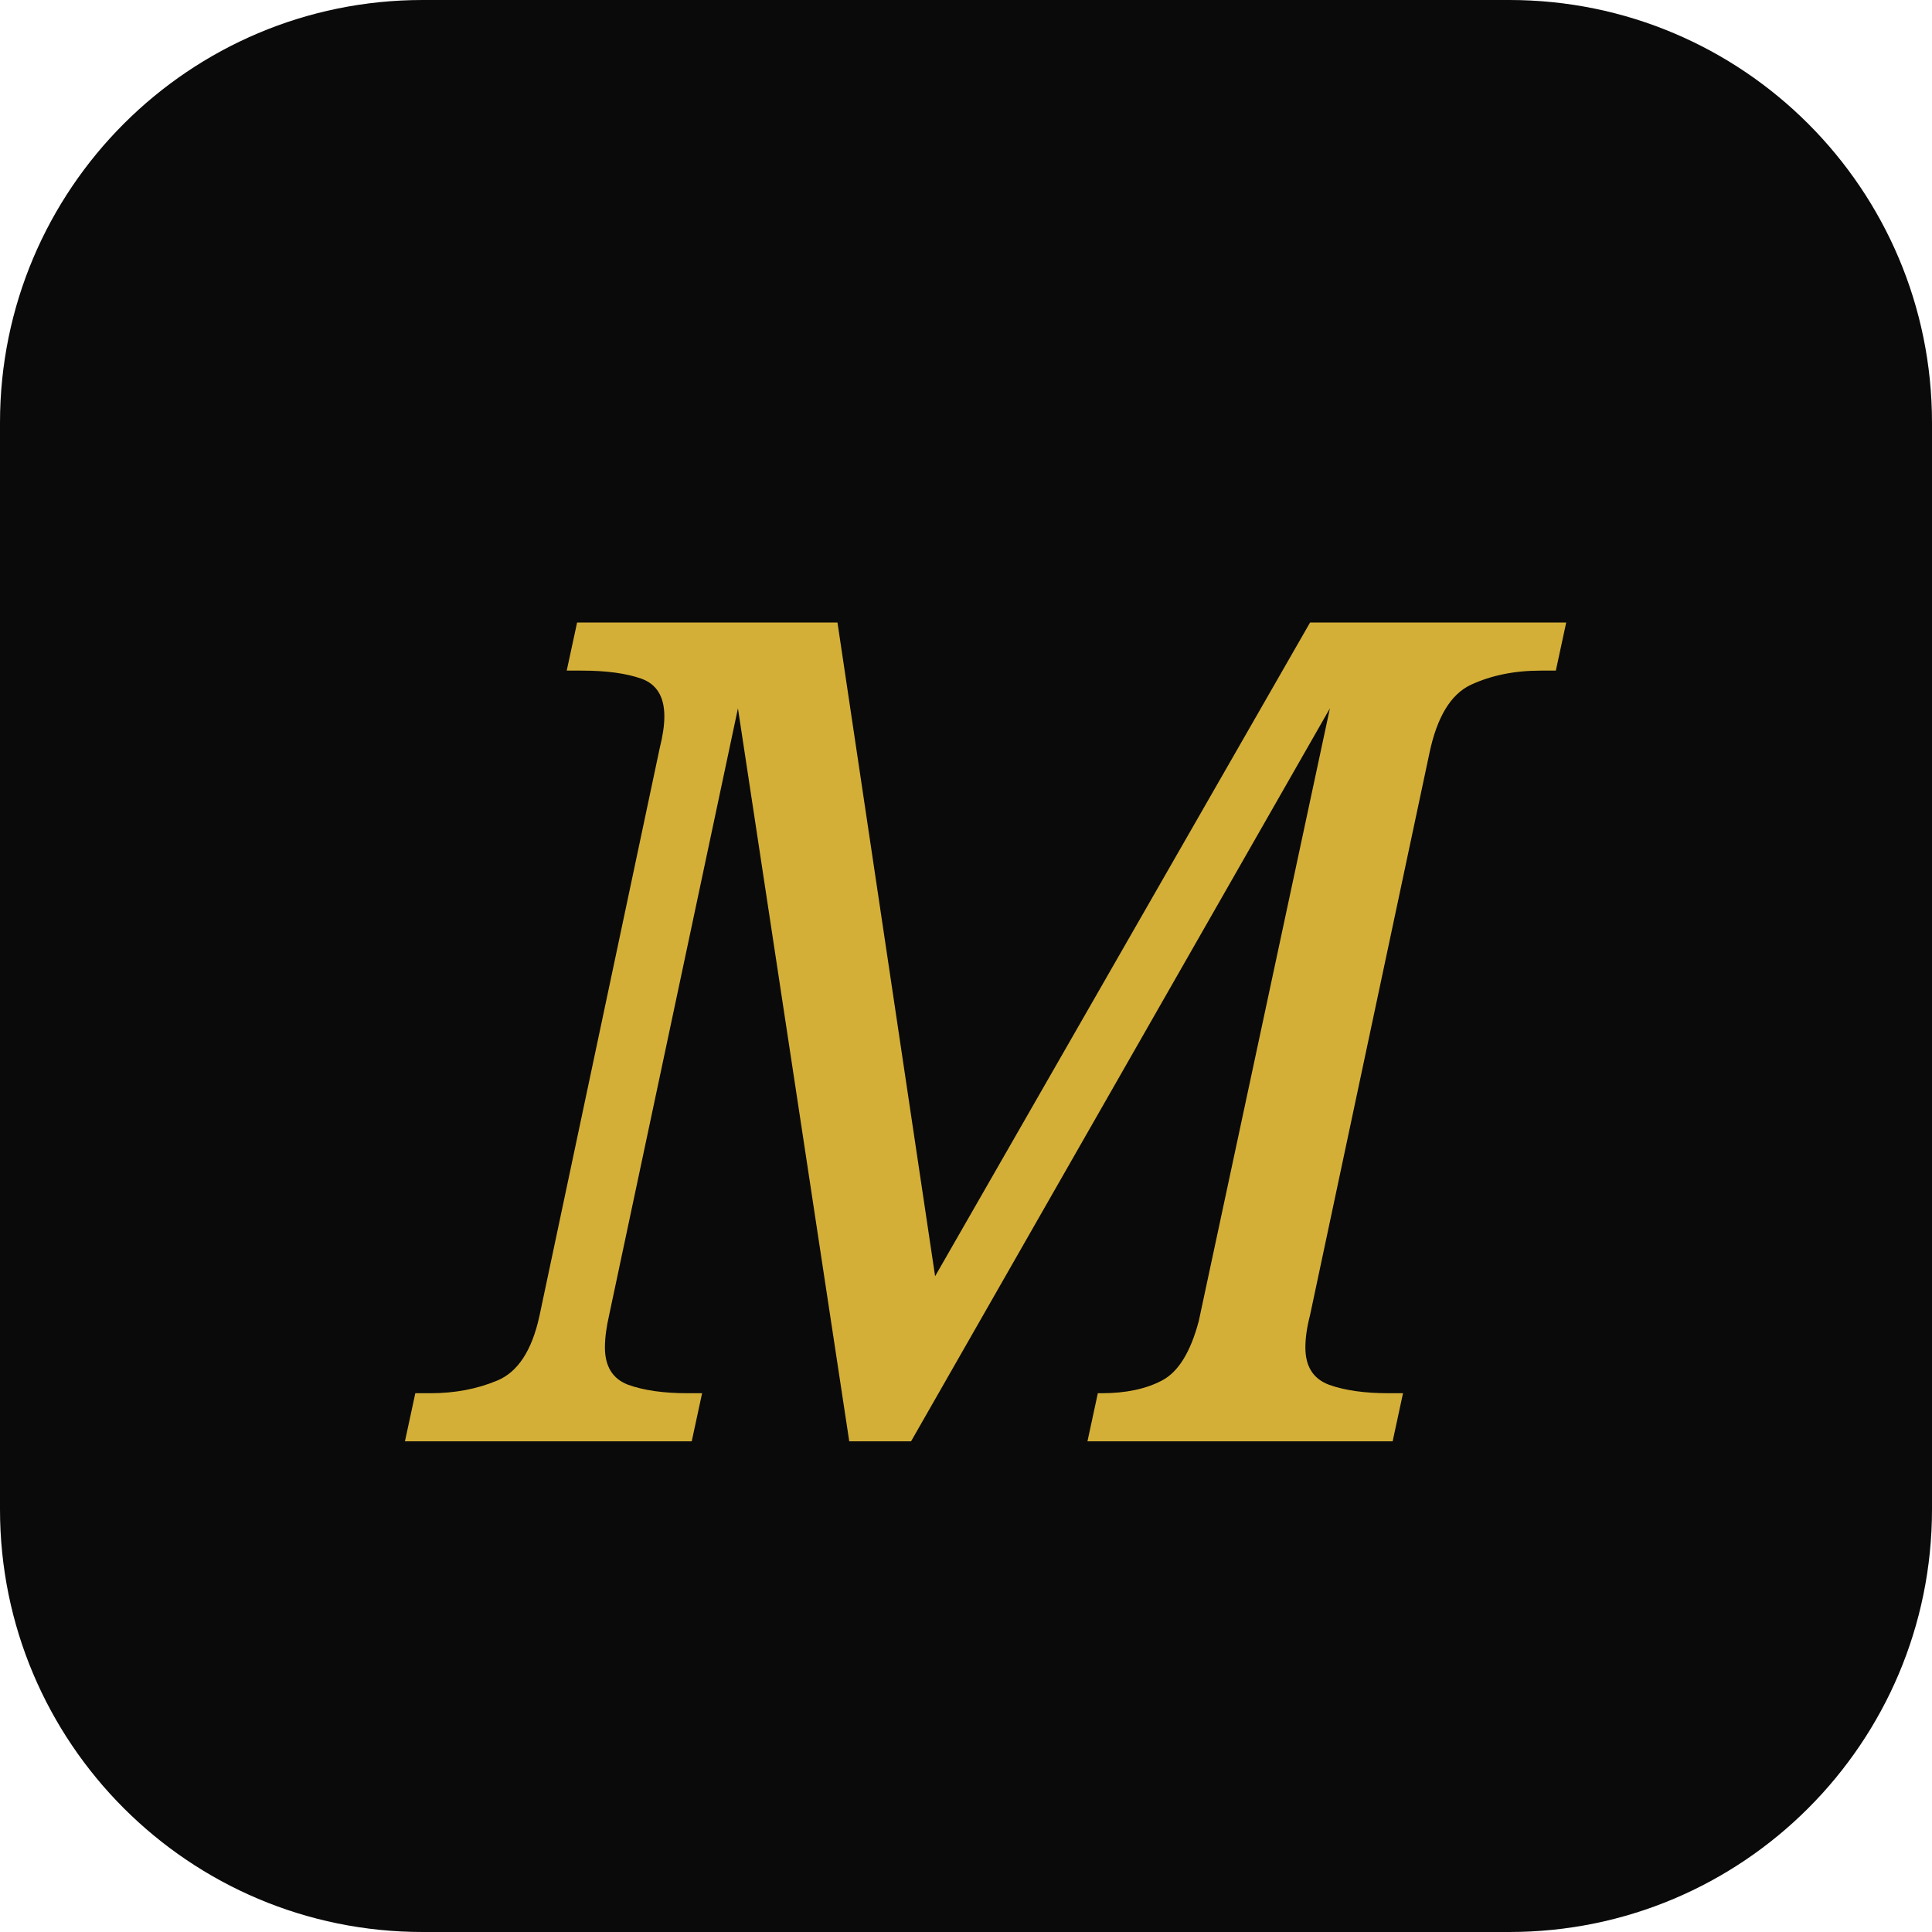
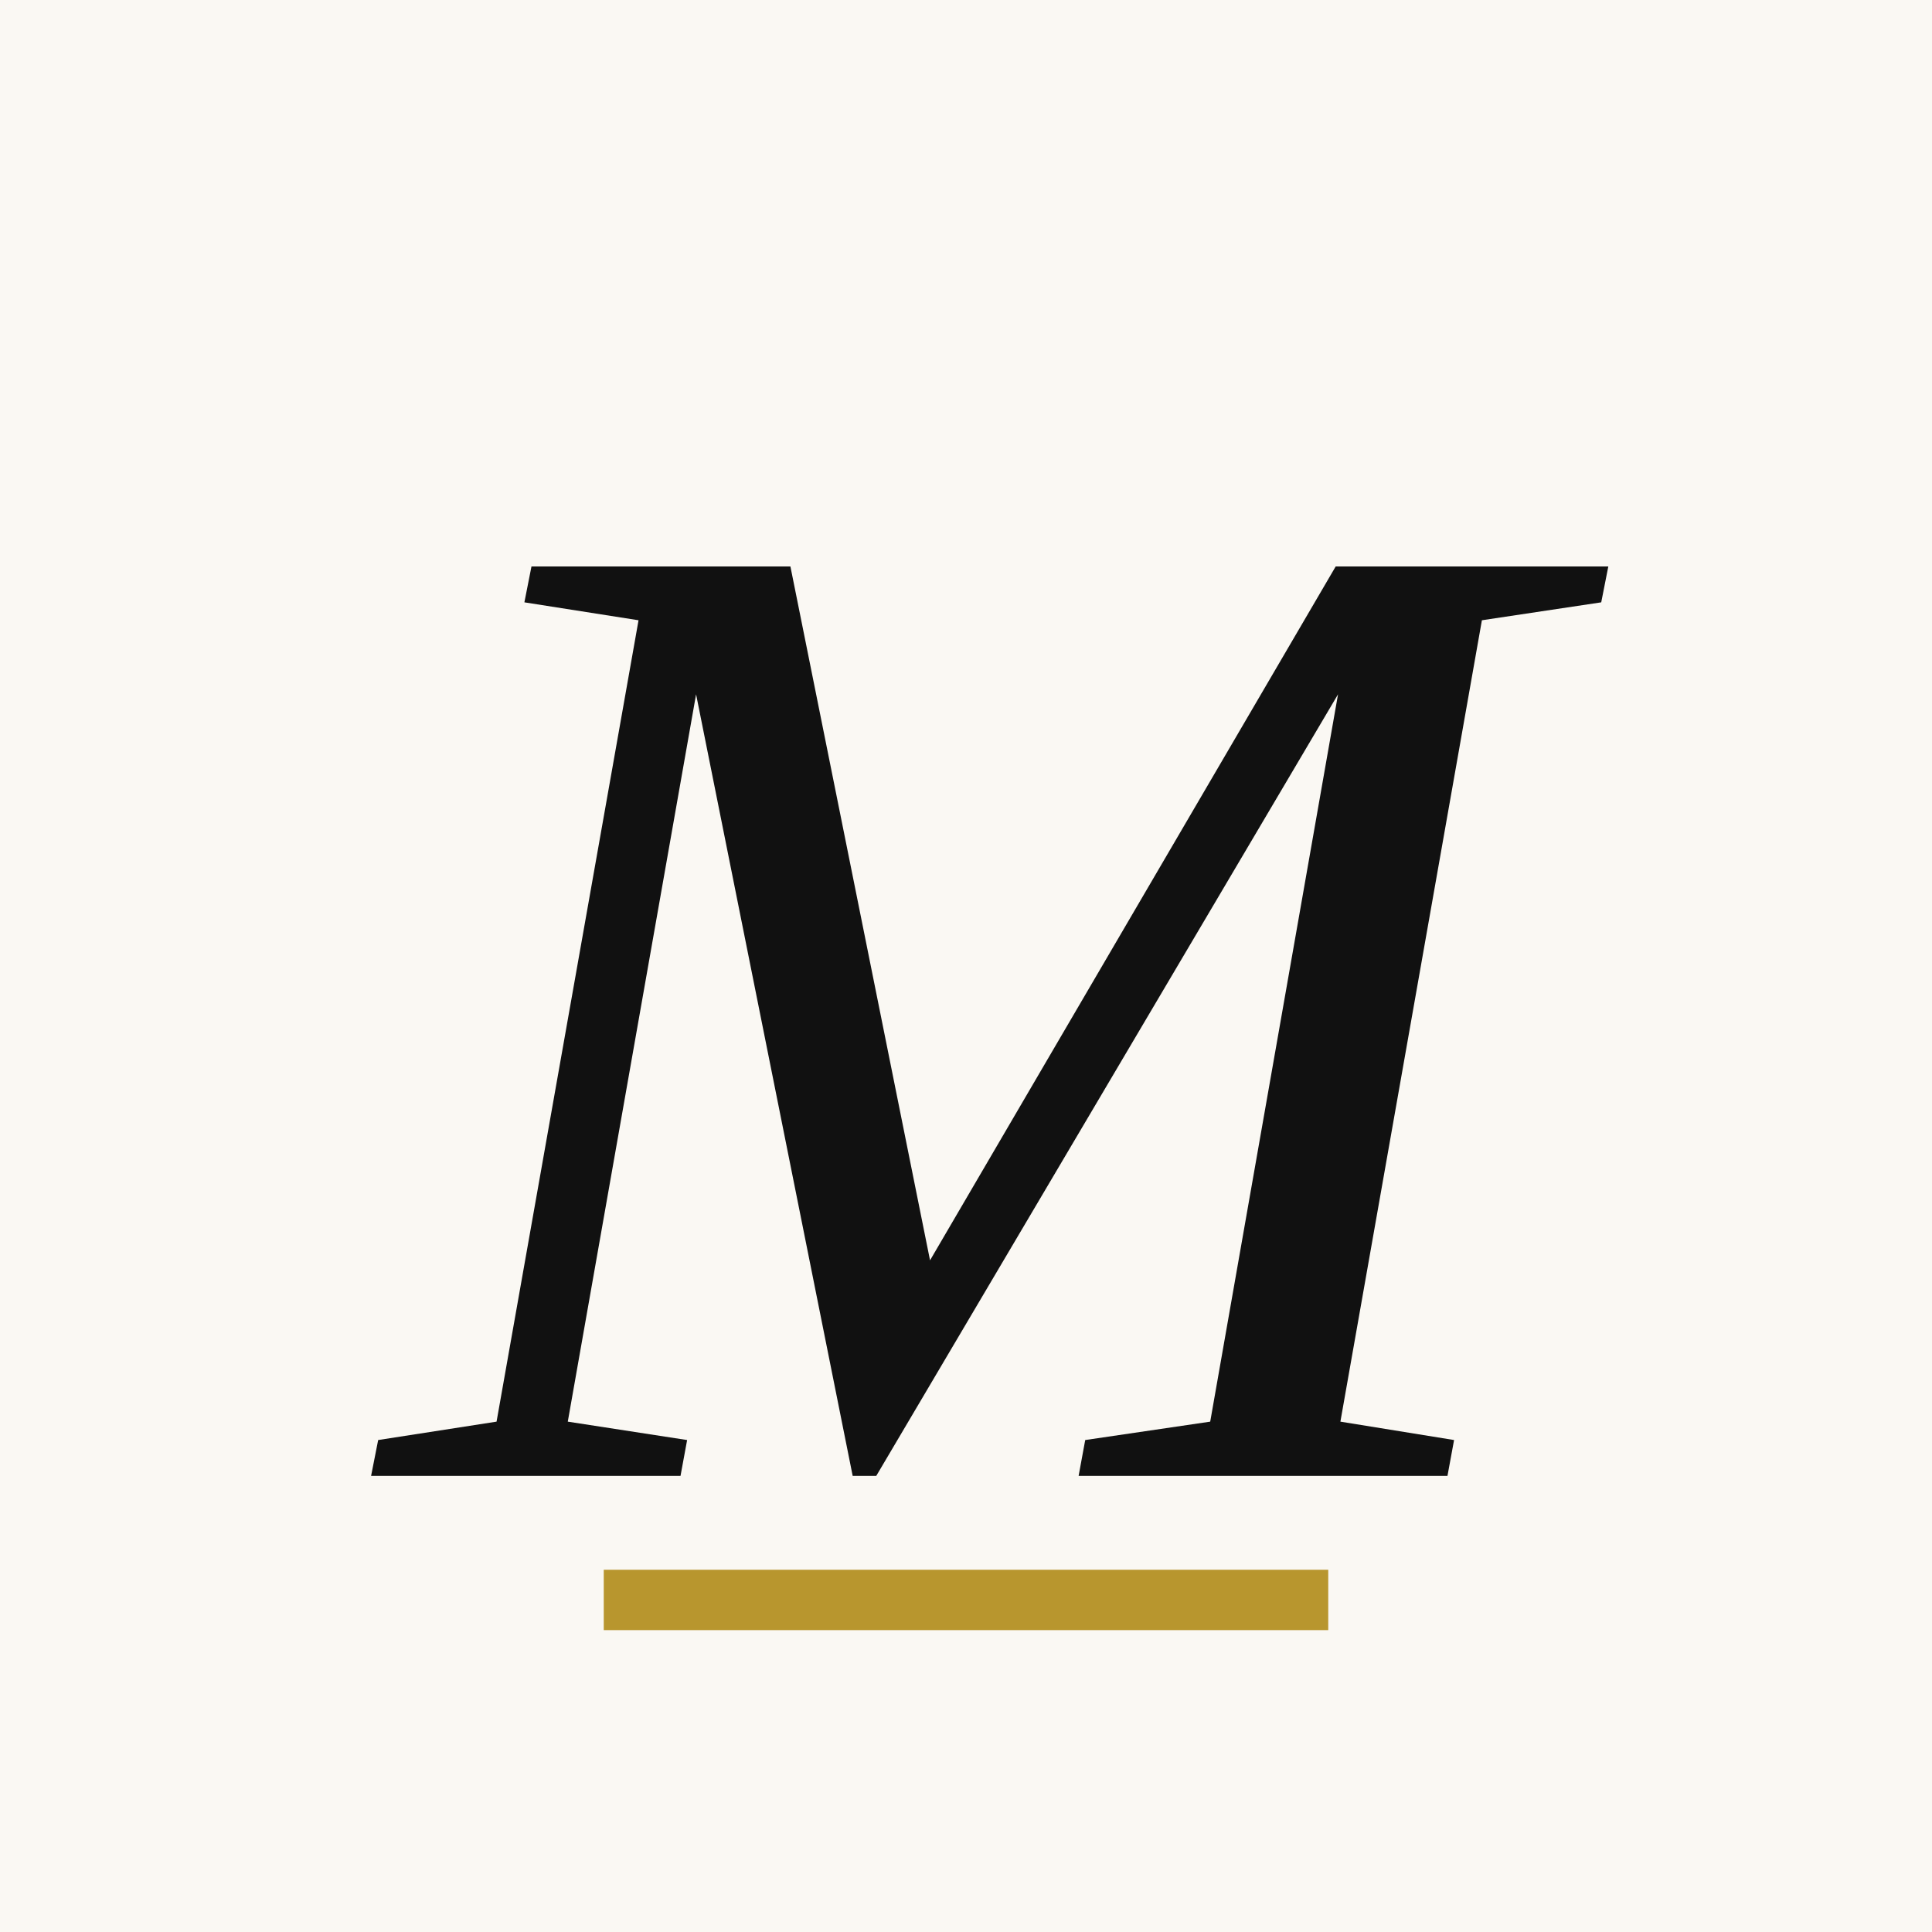
<svg xmlns="http://www.w3.org/2000/svg" viewBox="0 0 64 64">
-   <rect width="64" height="64" rx="14" fill="#0a0a0a" />
-   <text x="50%" y="54%" dominant-baseline="middle" text-anchor="middle" font-family="Georgia,serif" font-size="38" font-style="italic" fill="#d4af37">M</text>
+   <rect width="64" height="64" fill="#faf8f3" />
+   <text x="50%" y="56%" dominant-baseline="middle" text-anchor="middle" font-family="Didot,Bodoni 72,Georgia,serif" font-size="46" font-style="italic" fill="#111">M</text>
+   <rect x="20" y="52" width="24" height="2" fill="#b8962e" />
</svg>
